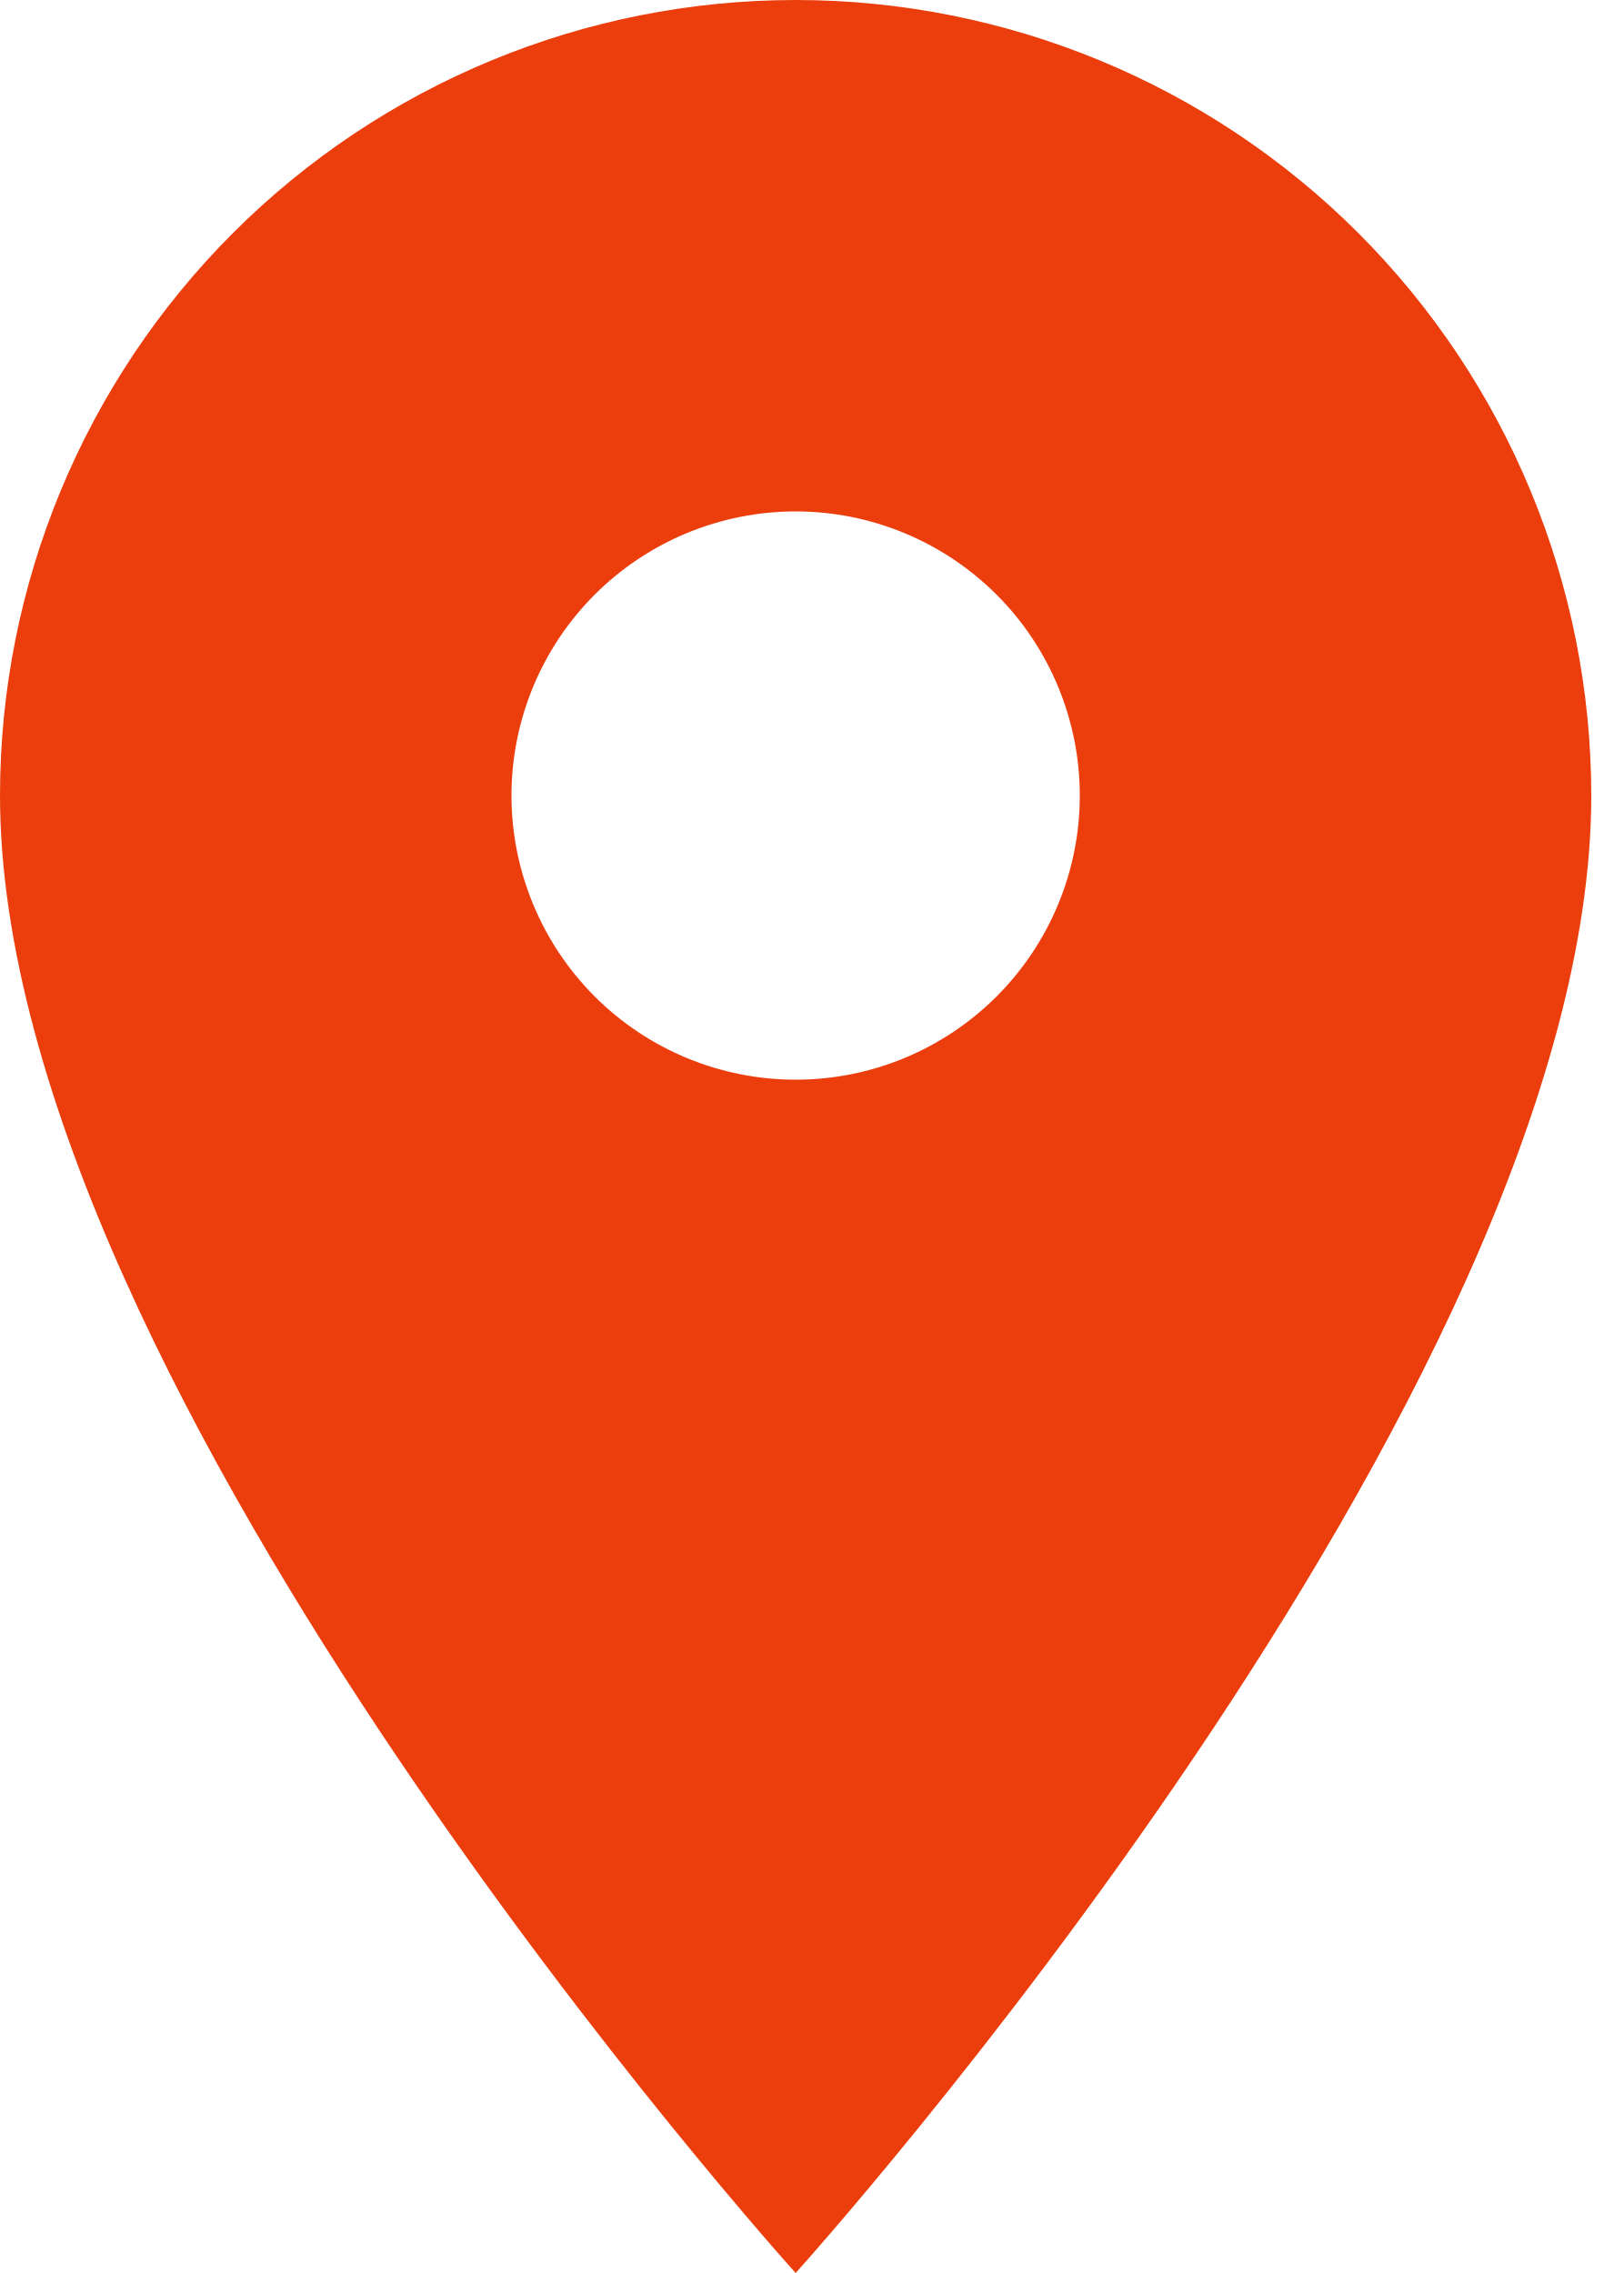
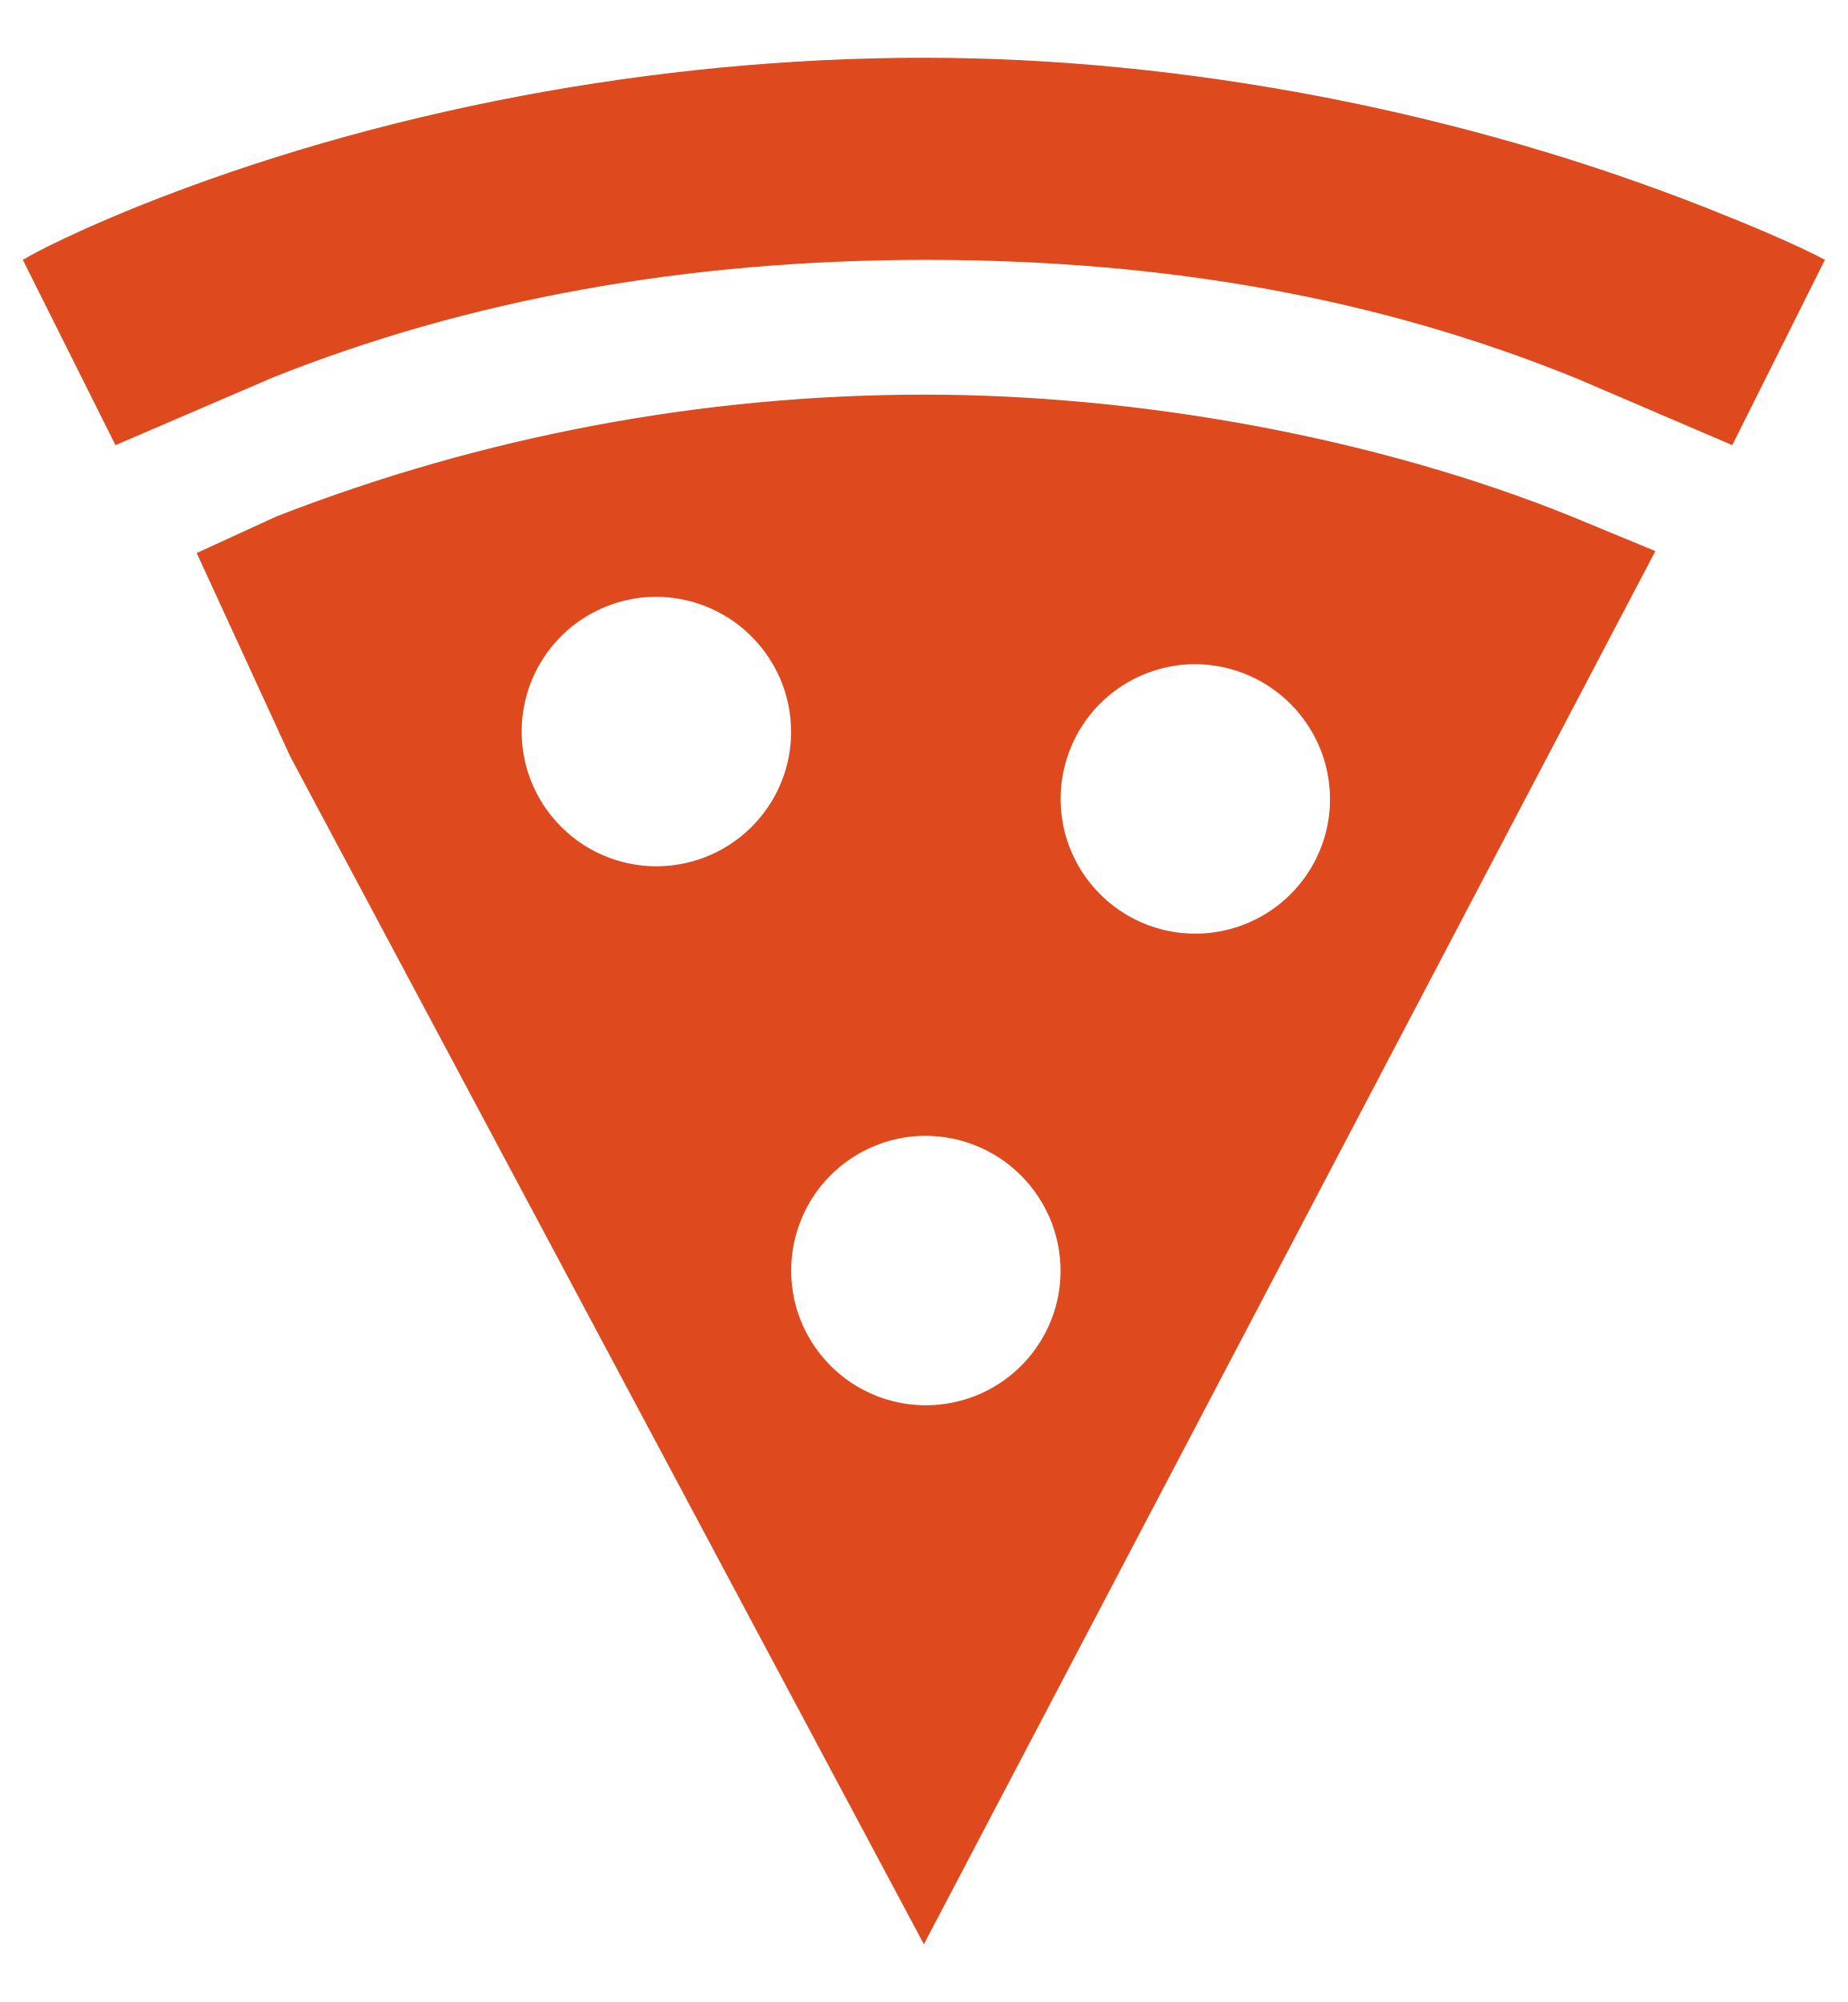
- <svg xmlns="http://www.w3.org/2000/svg" width="20" height="28" viewBox="0 0 20 28" fill="none">
-   <path d="M9.8 13.3C8.872 13.3 7.981 12.931 7.325 12.275C6.669 11.618 6.3 10.728 6.3 9.8C6.3 8.872 6.669 7.981 7.325 7.325C7.981 6.669 8.872 6.3 9.8 6.3C10.728 6.3 11.618 6.669 12.275 7.325C12.931 7.981 13.3 8.872 13.3 9.8C13.3 10.26 13.21 10.715 13.034 11.139C12.858 11.564 12.6 11.95 12.275 12.275C11.95 12.6 11.564 12.858 11.139 13.034C10.715 13.21 10.26 13.3 9.8 13.3V13.3ZM9.8 0C7.201 0 4.708 1.032 2.87 2.87C1.032 4.708 0 7.201 0 9.8C0 17.15 9.8 28 9.8 28C9.8 28 19.6 17.15 19.6 9.8C19.6 7.201 18.567 4.708 16.73 2.87C14.892 1.032 12.399 0 9.8 0V0Z" fill="#EB3E0C" />
+ <svg xmlns="http://www.w3.org/2000/svg" width="24" height="26" viewBox="0 0 24 26" fill="none">
+   <path d="M22.188 2.709C18.996 1.446 15.379 0.75 12 0.75C8.524 0.75 4.902 1.434 1.798 2.678C0.69 3.128 0.297 3.375 0.297 3.375L1.5 5.781L3.552 4.899C6.071 3.896 8.893 3.375 12.028 3.375C15.172 3.375 17.939 3.88 20.491 4.92L22.5 5.781L23.703 3.375C23.703 3.375 23.32 3.156 22.188 2.709Z" fill="#DE491E" />
+   <path d="M20.403 6.703C17.915 5.7 14.852 5.125 12 5.125C9.125 5.127 6.274 5.663 3.595 6.705C3.581 6.711 3.089 6.937 2.555 7.182C2.963 8.069 3.54 9.323 3.77 9.825L12 25.25L21.501 7.157L20.412 6.707L20.403 6.703ZM10.272 9.613C10.251 9.949 10.133 10.271 9.932 10.542C9.732 10.812 9.458 11.019 9.143 11.138C8.828 11.256 8.486 11.282 8.157 11.211C7.828 11.14 7.527 10.976 7.289 10.738C7.051 10.5 6.886 10.198 6.815 9.869C6.744 9.54 6.77 9.198 6.888 8.883C7.007 8.568 7.214 8.294 7.484 8.094C7.755 7.894 8.077 7.776 8.413 7.754C8.661 7.739 8.91 7.777 9.142 7.865C9.374 7.953 9.585 8.089 9.761 8.265C9.937 8.441 10.073 8.652 10.162 8.884C10.25 9.117 10.287 9.365 10.272 9.613ZM13.772 16.613C13.751 16.949 13.633 17.271 13.432 17.542C13.232 17.812 12.958 18.019 12.643 18.138C12.328 18.256 11.986 18.282 11.657 18.211C11.328 18.14 11.027 17.976 10.789 17.738C10.551 17.5 10.386 17.198 10.315 16.869C10.245 16.54 10.27 16.198 10.389 15.883C10.507 15.568 10.714 15.294 10.985 15.094C11.255 14.894 11.577 14.776 11.913 14.754C12.161 14.739 12.41 14.777 12.642 14.865C12.874 14.953 13.085 15.089 13.261 15.265C13.437 15.441 13.573 15.652 13.662 15.884C13.75 16.117 13.787 16.365 13.772 16.613ZM17.272 10.488C17.251 10.824 17.133 11.146 16.932 11.417C16.732 11.687 16.458 11.894 16.143 12.013C15.828 12.131 15.486 12.157 15.157 12.086C14.828 12.015 14.527 11.851 14.289 11.613C14.051 11.375 13.886 11.073 13.815 10.744C13.745 10.415 13.77 10.073 13.889 9.758C14.007 9.443 14.214 9.169 14.485 8.969C14.755 8.769 15.077 8.651 15.413 8.629C15.661 8.614 15.91 8.652 16.142 8.74C16.374 8.828 16.585 8.964 16.761 9.14C16.937 9.316 17.073 9.527 17.162 9.759C17.25 9.992 17.287 10.24 17.272 10.488Z" fill="#DE491E" />
</svg>
